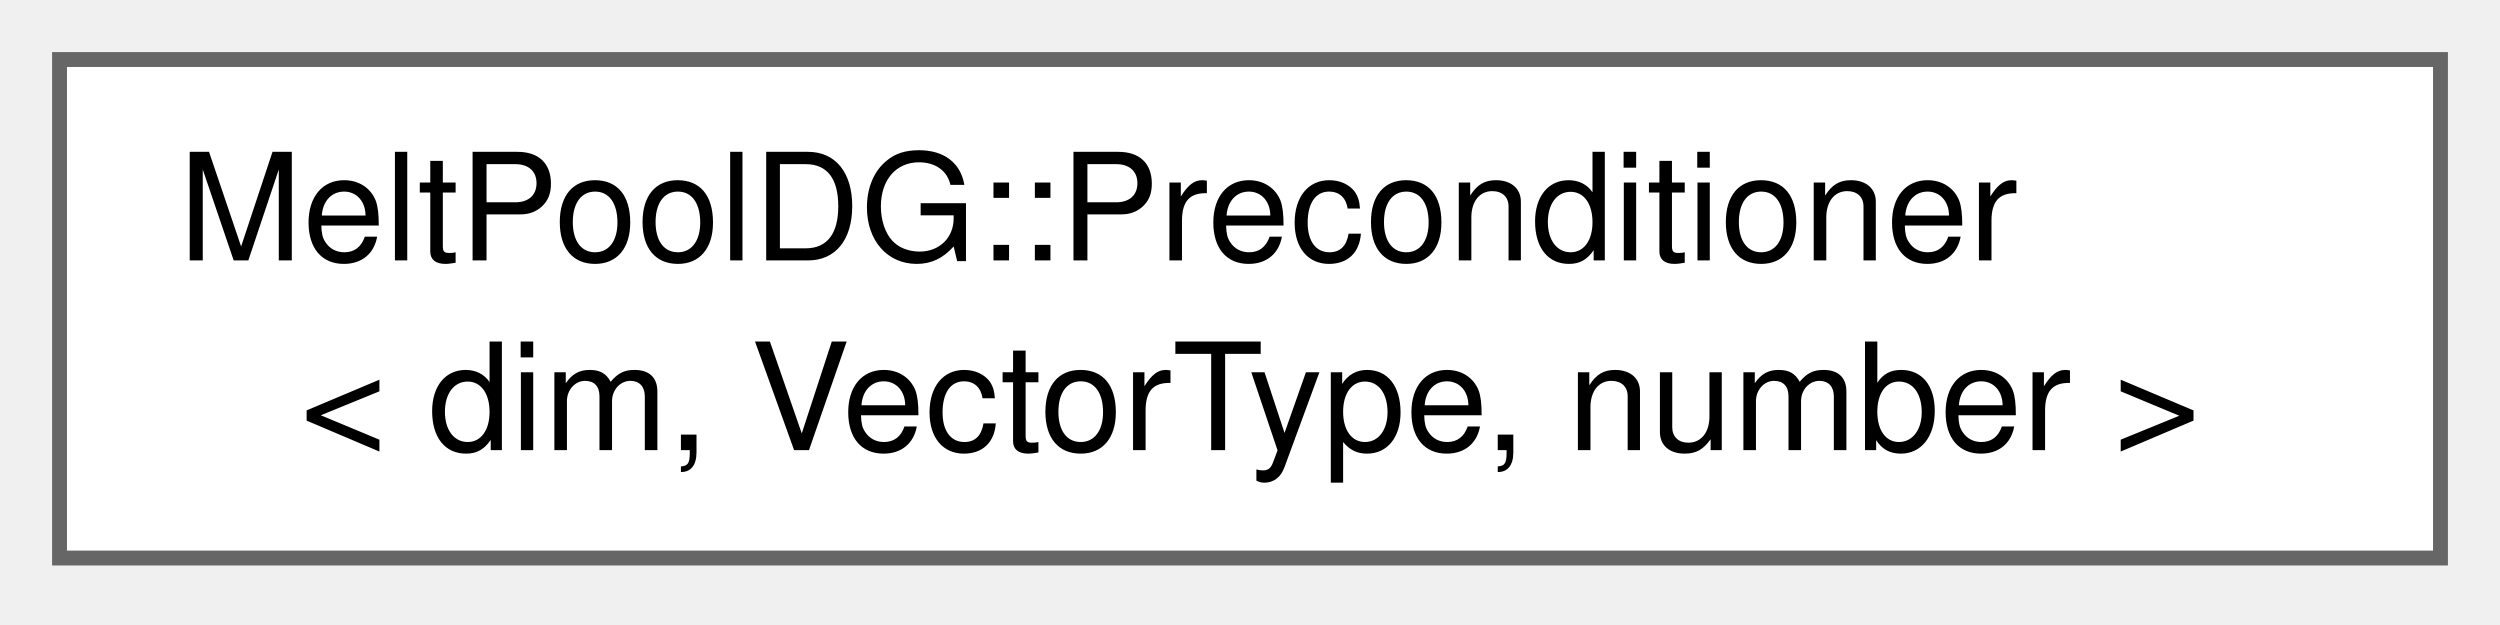
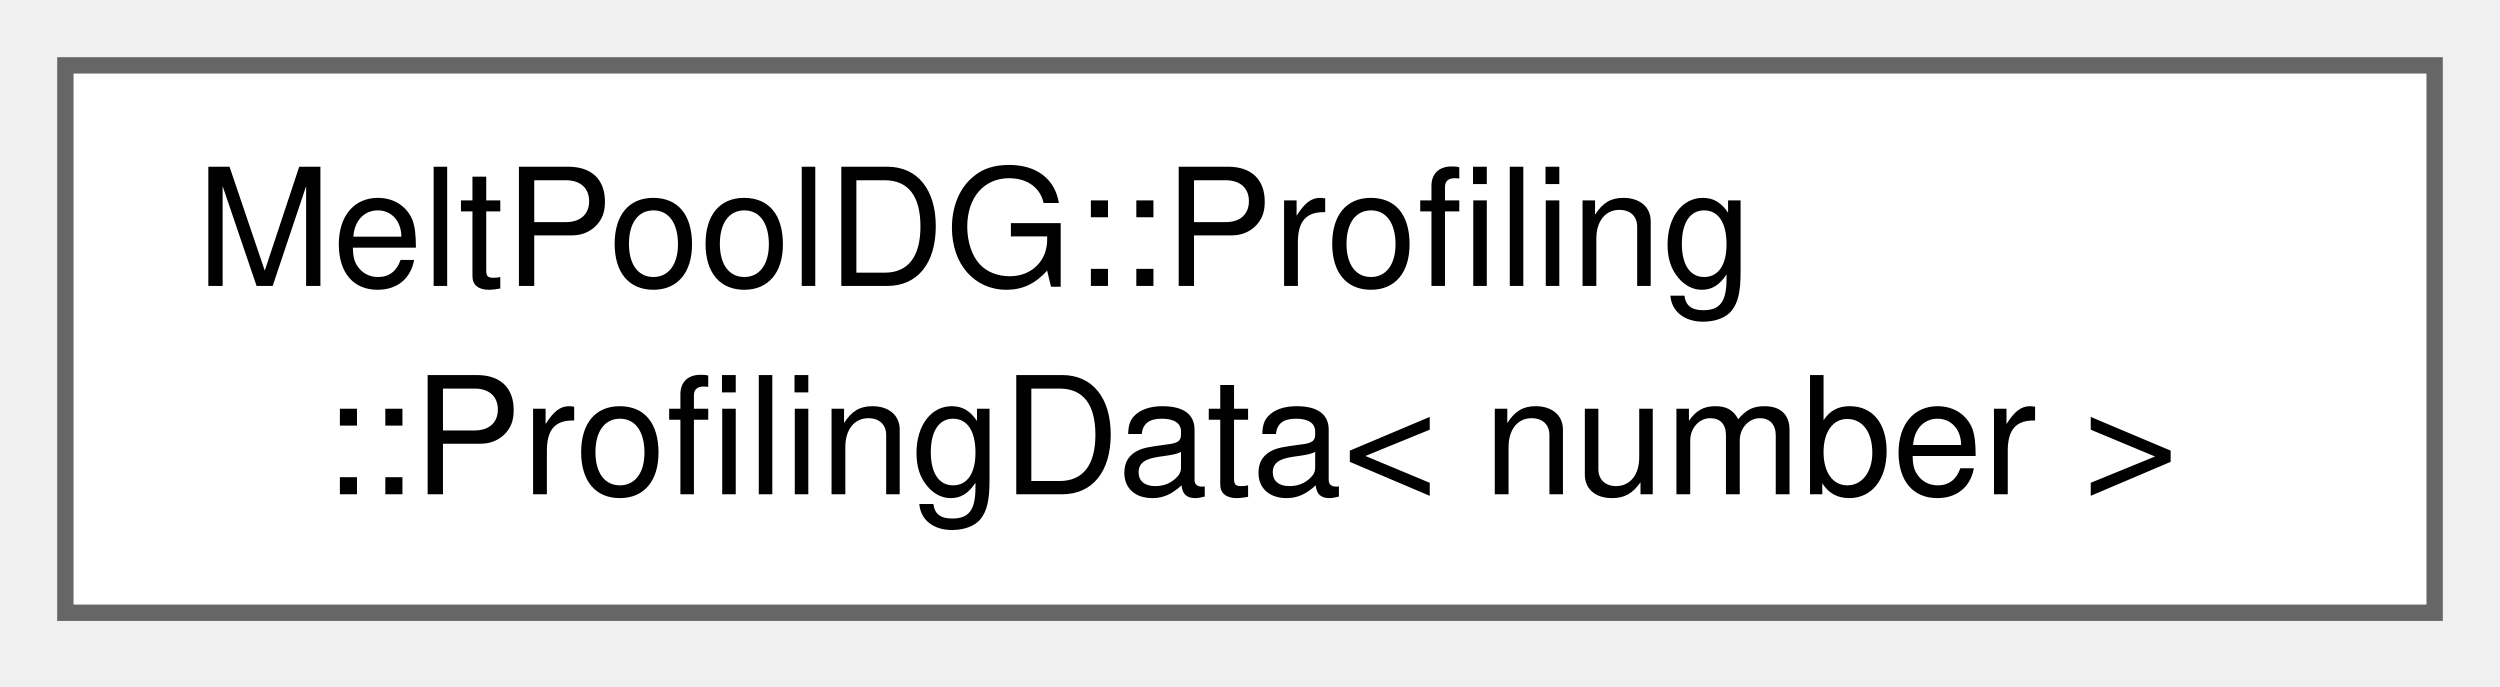
- <svg xmlns="http://www.w3.org/2000/svg" xmlns:xlink="http://www.w3.org/1999/xlink" width="168pt" height="42pt" viewBox="0.00 0.00 168.00 42.00">
+ <svg xmlns="http://www.w3.org/2000/svg" xmlns:xlink="http://www.w3.org/1999/xlink" width="153pt" height="42pt" viewBox="0.00 0.00 153.00 42.00">
  <g id="graph0" class="graph" transform="scale(1 1) rotate(0) translate(4 37.5)">
    <g id="Node000000" class="node">
      <g id="a_Node000000">
-         <a xlink:href="classMeltPoolDG_1_1Preconditioner.html" target="_top" xlink:title=" ">
-           <polygon fill="white" stroke="#666666" points="160,-33.5 0,-33.5 0,0 160,0 160,-33.5" />
-           <text xml:space="preserve" text-anchor="start" x="8" y="-20" font-family="Helvetica,sans-Serif" font-size="10.00">MeltPoolDG::Preconditioner</text>
-           <text xml:space="preserve" text-anchor="middle" x="80" y="-7.25" font-family="Helvetica,sans-Serif" font-size="10.00">&lt; dim, VectorType, number &gt;</text>
+         <a xlink:href="structMeltPoolDG_1_1Profiling_1_1ProfilingData.html" target="_top" xlink:title=" ">
+           <polygon fill="white" stroke="#666666" points="145,-33.5 0,-33.5 0,0 145,0 145,-33.5" />
+           <text xml:space="preserve" text-anchor="start" x="8" y="-20" font-family="Helvetica,sans-Serif" font-size="10.00">MeltPoolDG::Profiling</text>
+           <text xml:space="preserve" text-anchor="middle" x="72.5" y="-7.25" font-family="Helvetica,sans-Serif" font-size="10.00">::ProfilingData&lt; number &gt;</text>
        </a>
      </g>
    </g>
  </g>
</svg>
